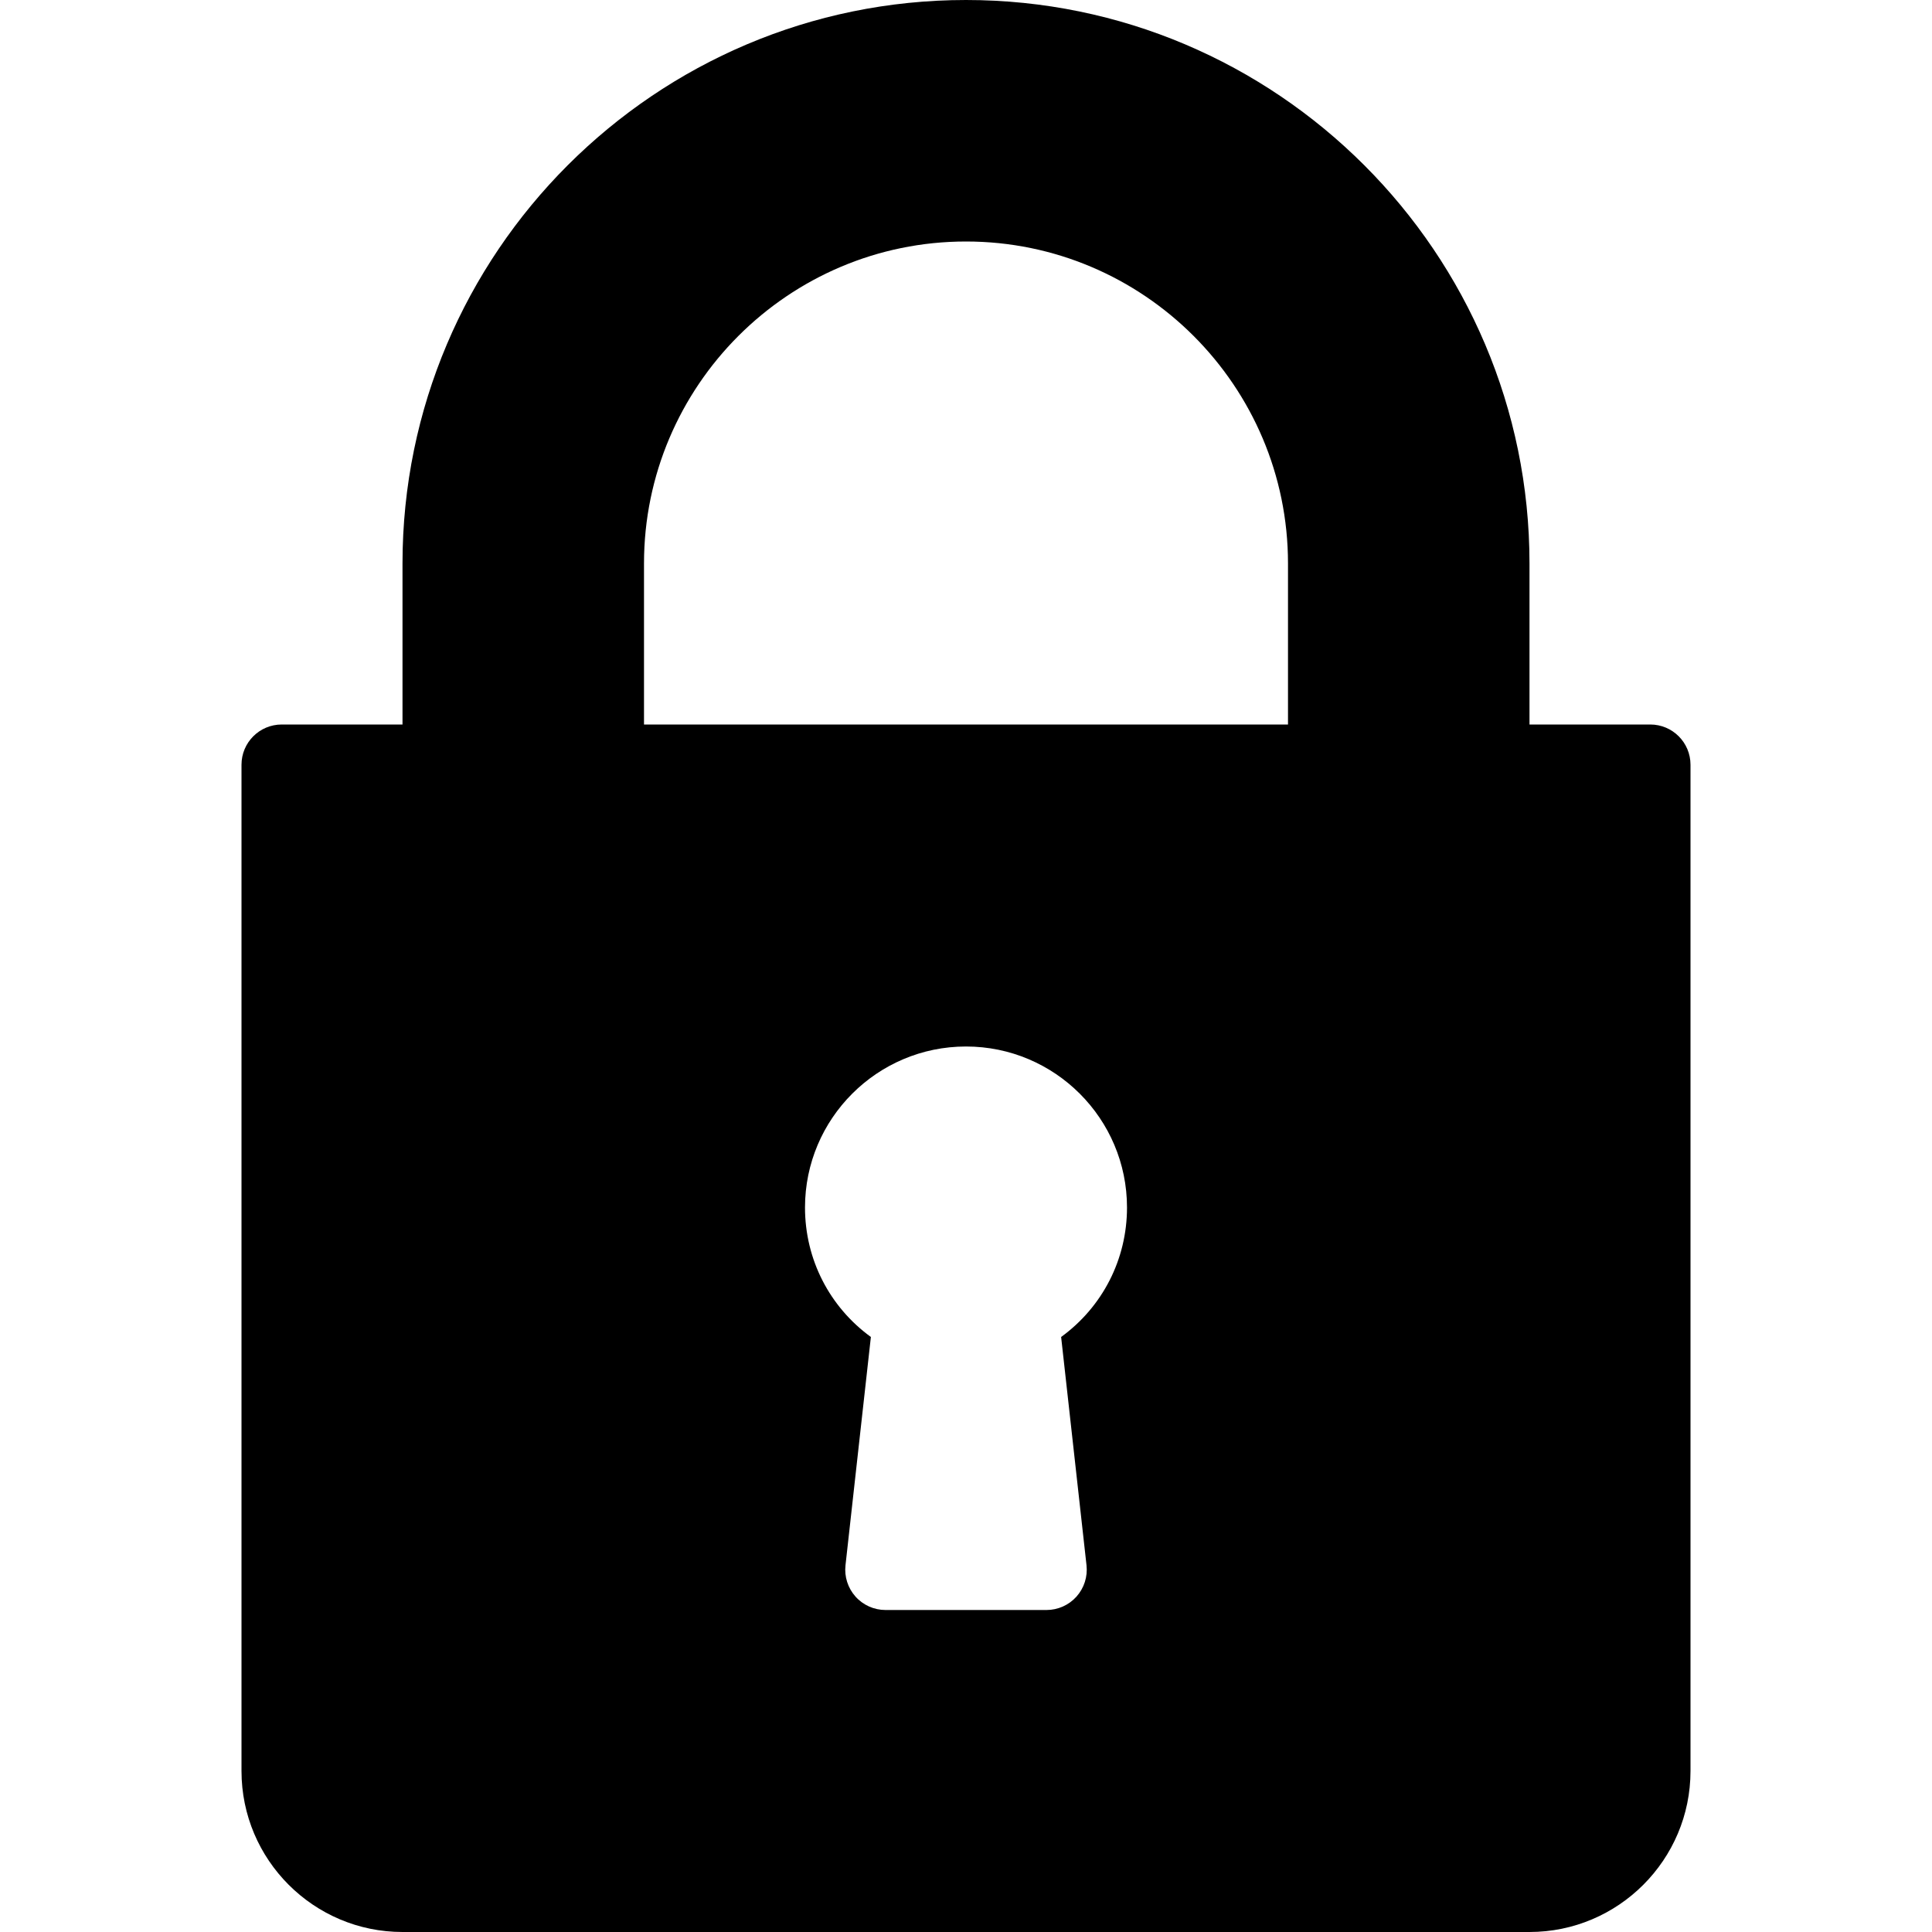
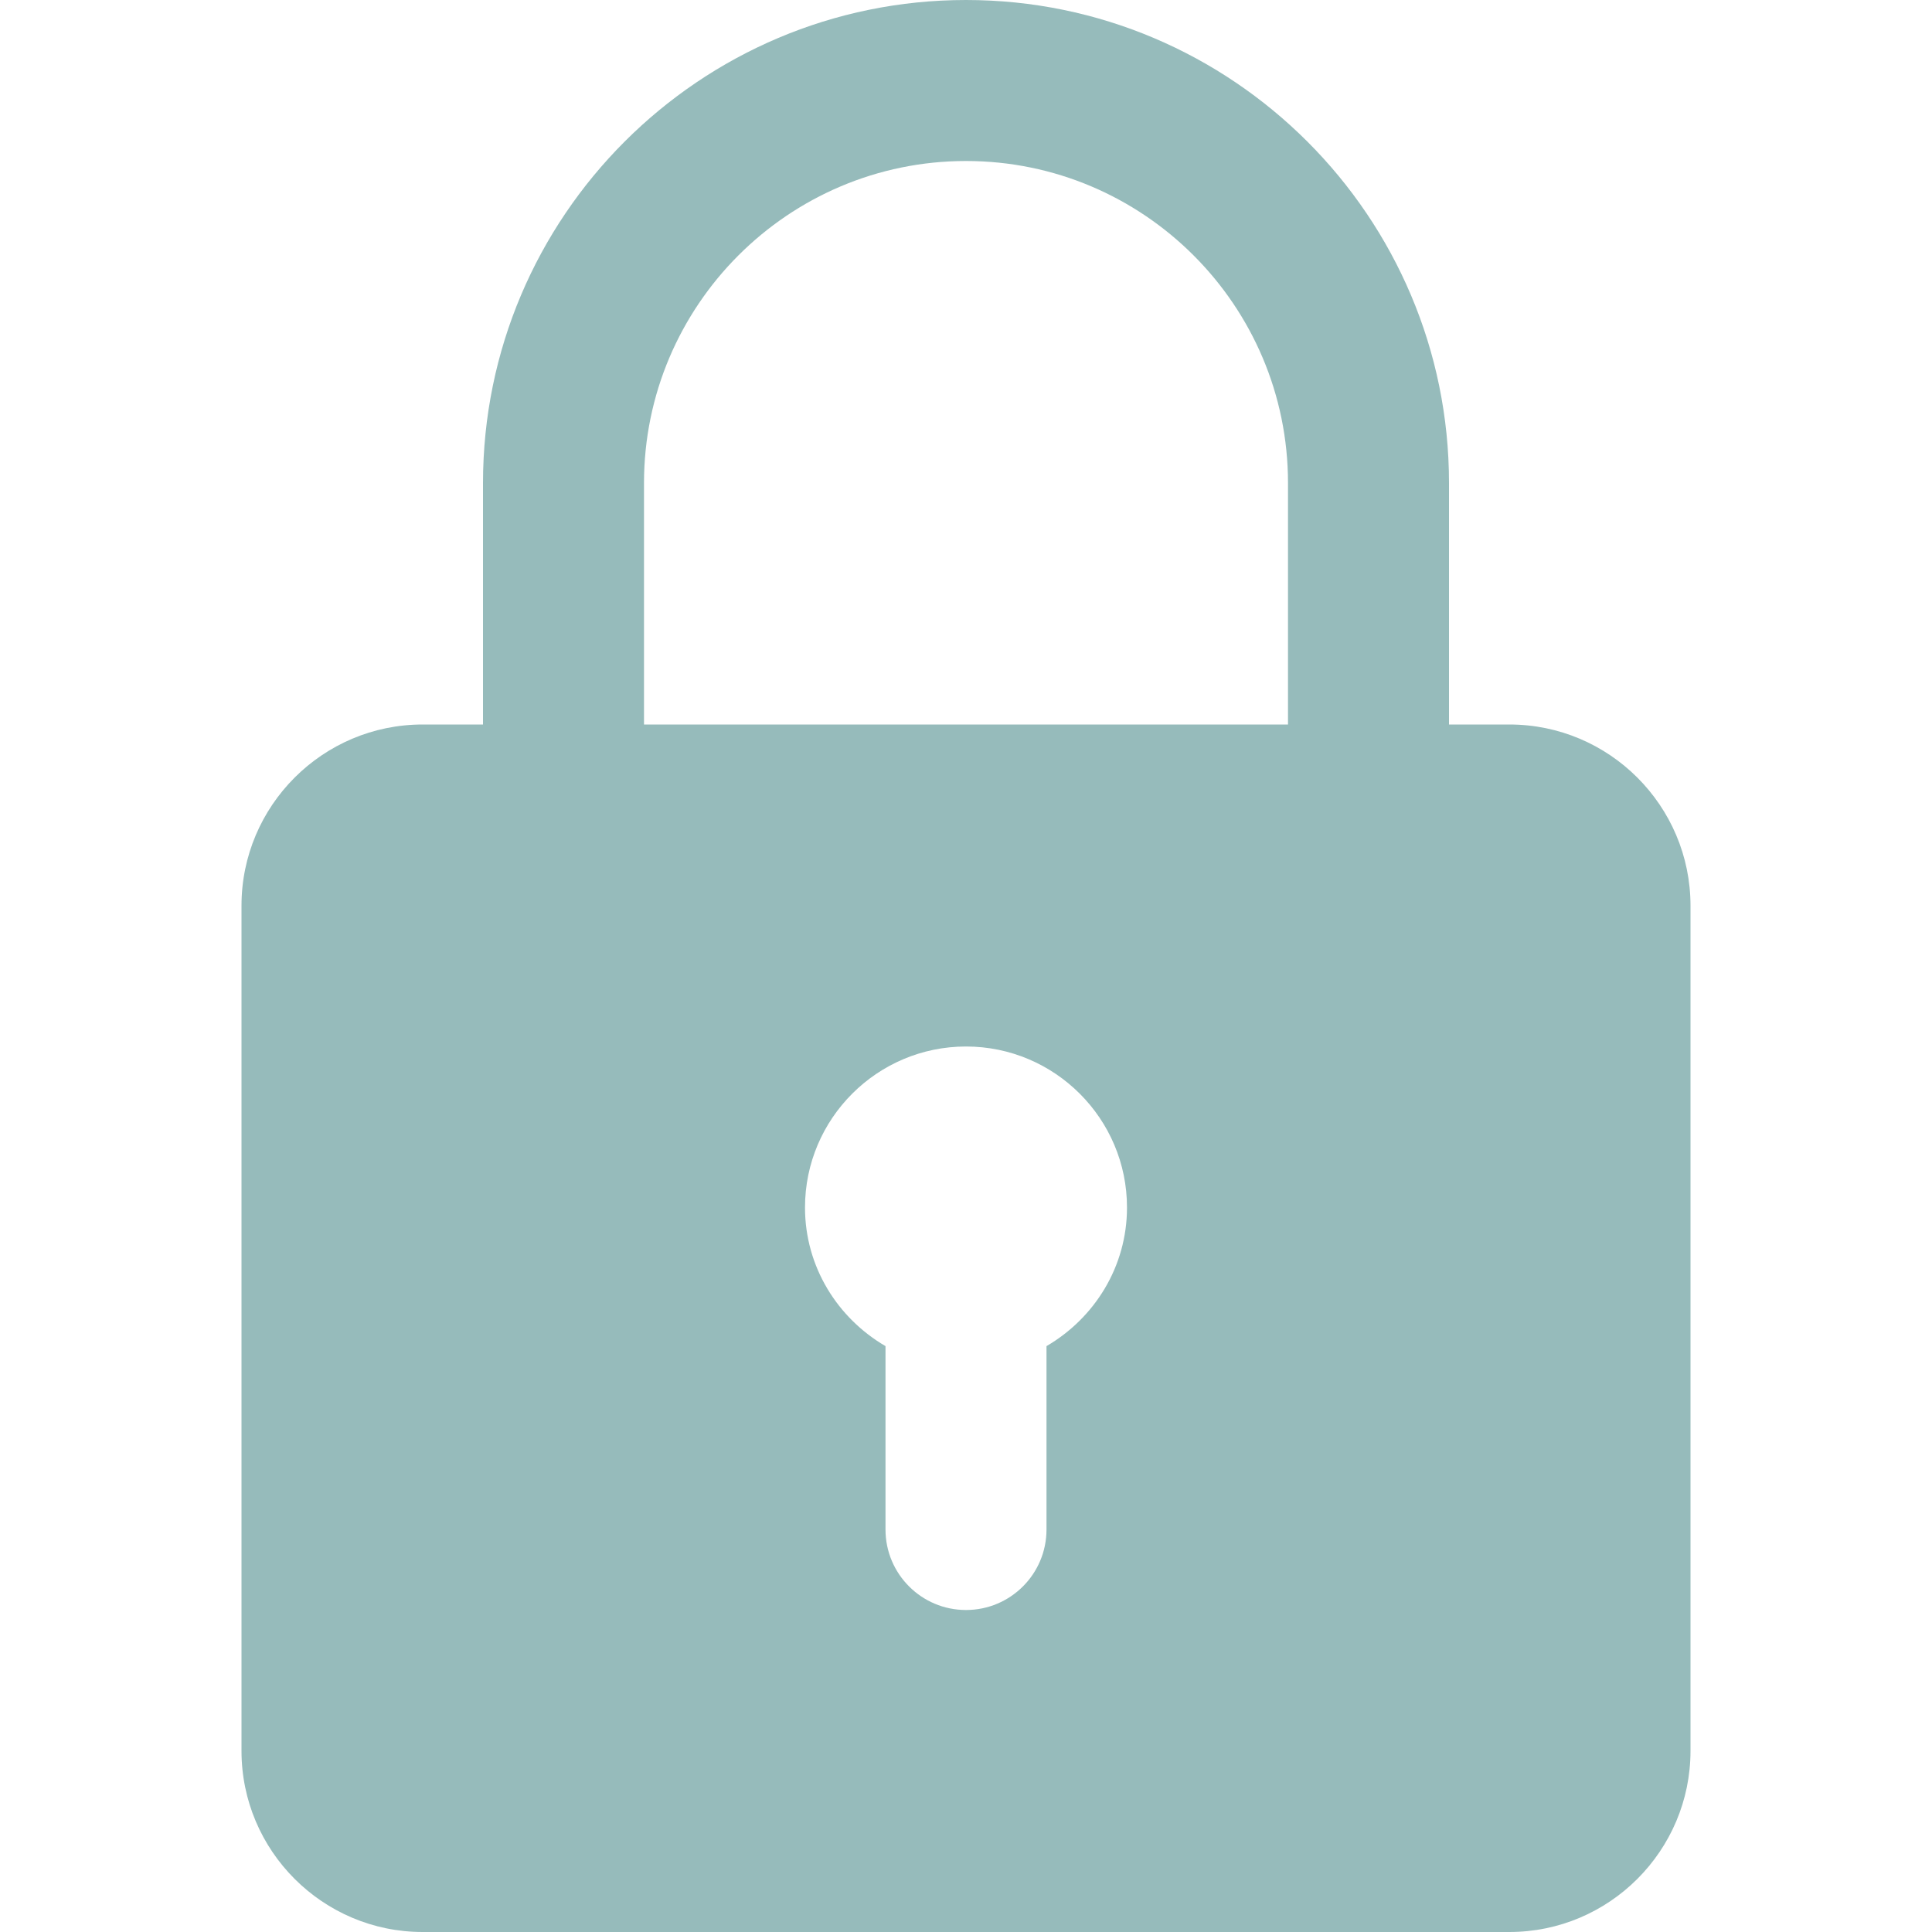
- <svg xmlns="http://www.w3.org/2000/svg" version="1.1" id="Capa_1" x="0px" y="0px" viewBox="0 0 512 512" style="enable-background:new 0 0 512 512;" xml:space="preserve">
+ <svg xmlns="http://www.w3.org/2000/svg" version="1.1" width="512" height="512" x="0" y="0" viewBox="0 0 24 24" style="enable-background:new 0 0 512 512" xml:space="preserve" class="">
  <g>
-     <g>
-       <path d="M437.333,192h-32v-42.667C405.333,66.99,338.344,0,256,0S106.667,66.99,106.667,149.333V192h-32    C68.771,192,64,196.771,64,202.667v266.667C64,492.865,83.135,512,106.667,512h298.667C428.865,512,448,492.865,448,469.333    V202.667C448,196.771,443.229,192,437.333,192z M287.938,414.823c0.333,3.01-0.635,6.031-2.656,8.292    c-2.021,2.26-4.917,3.552-7.948,3.552h-42.667c-3.031,0-5.927-1.292-7.948-3.552c-2.021-2.26-2.99-5.281-2.656-8.292l6.729-60.51    c-10.927-7.948-17.458-20.521-17.458-34.313c0-23.531,19.135-42.667,42.667-42.667s42.667,19.135,42.667,42.667    c0,13.792-6.531,26.365-17.458,34.313L287.938,414.823z M341.333,192H170.667v-42.667C170.667,102.281,208.948,64,256,64    s85.333,38.281,85.333,85.333V192z" />
-     </g>
+     <link type="text/css" rel="stylesheet" id="dark-mode-general-link" />
+     <link type="text/css" rel="stylesheet" id="dark-mode-custom-link" />
+     <style lang="en" type="text/css" id="dark-mode-custom-style" />
+     <path d="m18.75 9h-.75v-3c0-3.309-2.691-6-6-6s-6 2.691-6 6v3h-.75c-1.24 0-2.25 1.009-2.25 2.25v10.5c0 1.241 1.01 2.25 2.25 2.25h13.5c1.24 0 2.25-1.009 2.25-2.25v-10.5c0-1.241-1.01-2.25-2.25-2.25zm-10.75-3c0-2.206 1.794-4 4-4s4 1.794 4 4v3h-8zm5 10.722v2.278c0 .552-.447 1-1 1s-1-.448-1-1v-2.278c-.595-.347-1-.985-1-1.722 0-1.103.897-2 2-2s2 .897 2 2c0 .737-.405 1.375-1 1.722z" fill="#96bbbb" data-original="#000000" style="" />
  </g>
-   <g>
- </g>
-   <g>
- </g>
-   <g>
- </g>
-   <g>
- </g>
-   <g>
- </g>
-   <g>
- </g>
-   <g>
- </g>
-   <g>
- </g>
-   <g>
- </g>
-   <g>
- </g>
-   <g>
- </g>
-   <g>
- </g>
-   <g>
- </g>
-   <g>
- </g>
-   <g>
- </g>
</svg>
